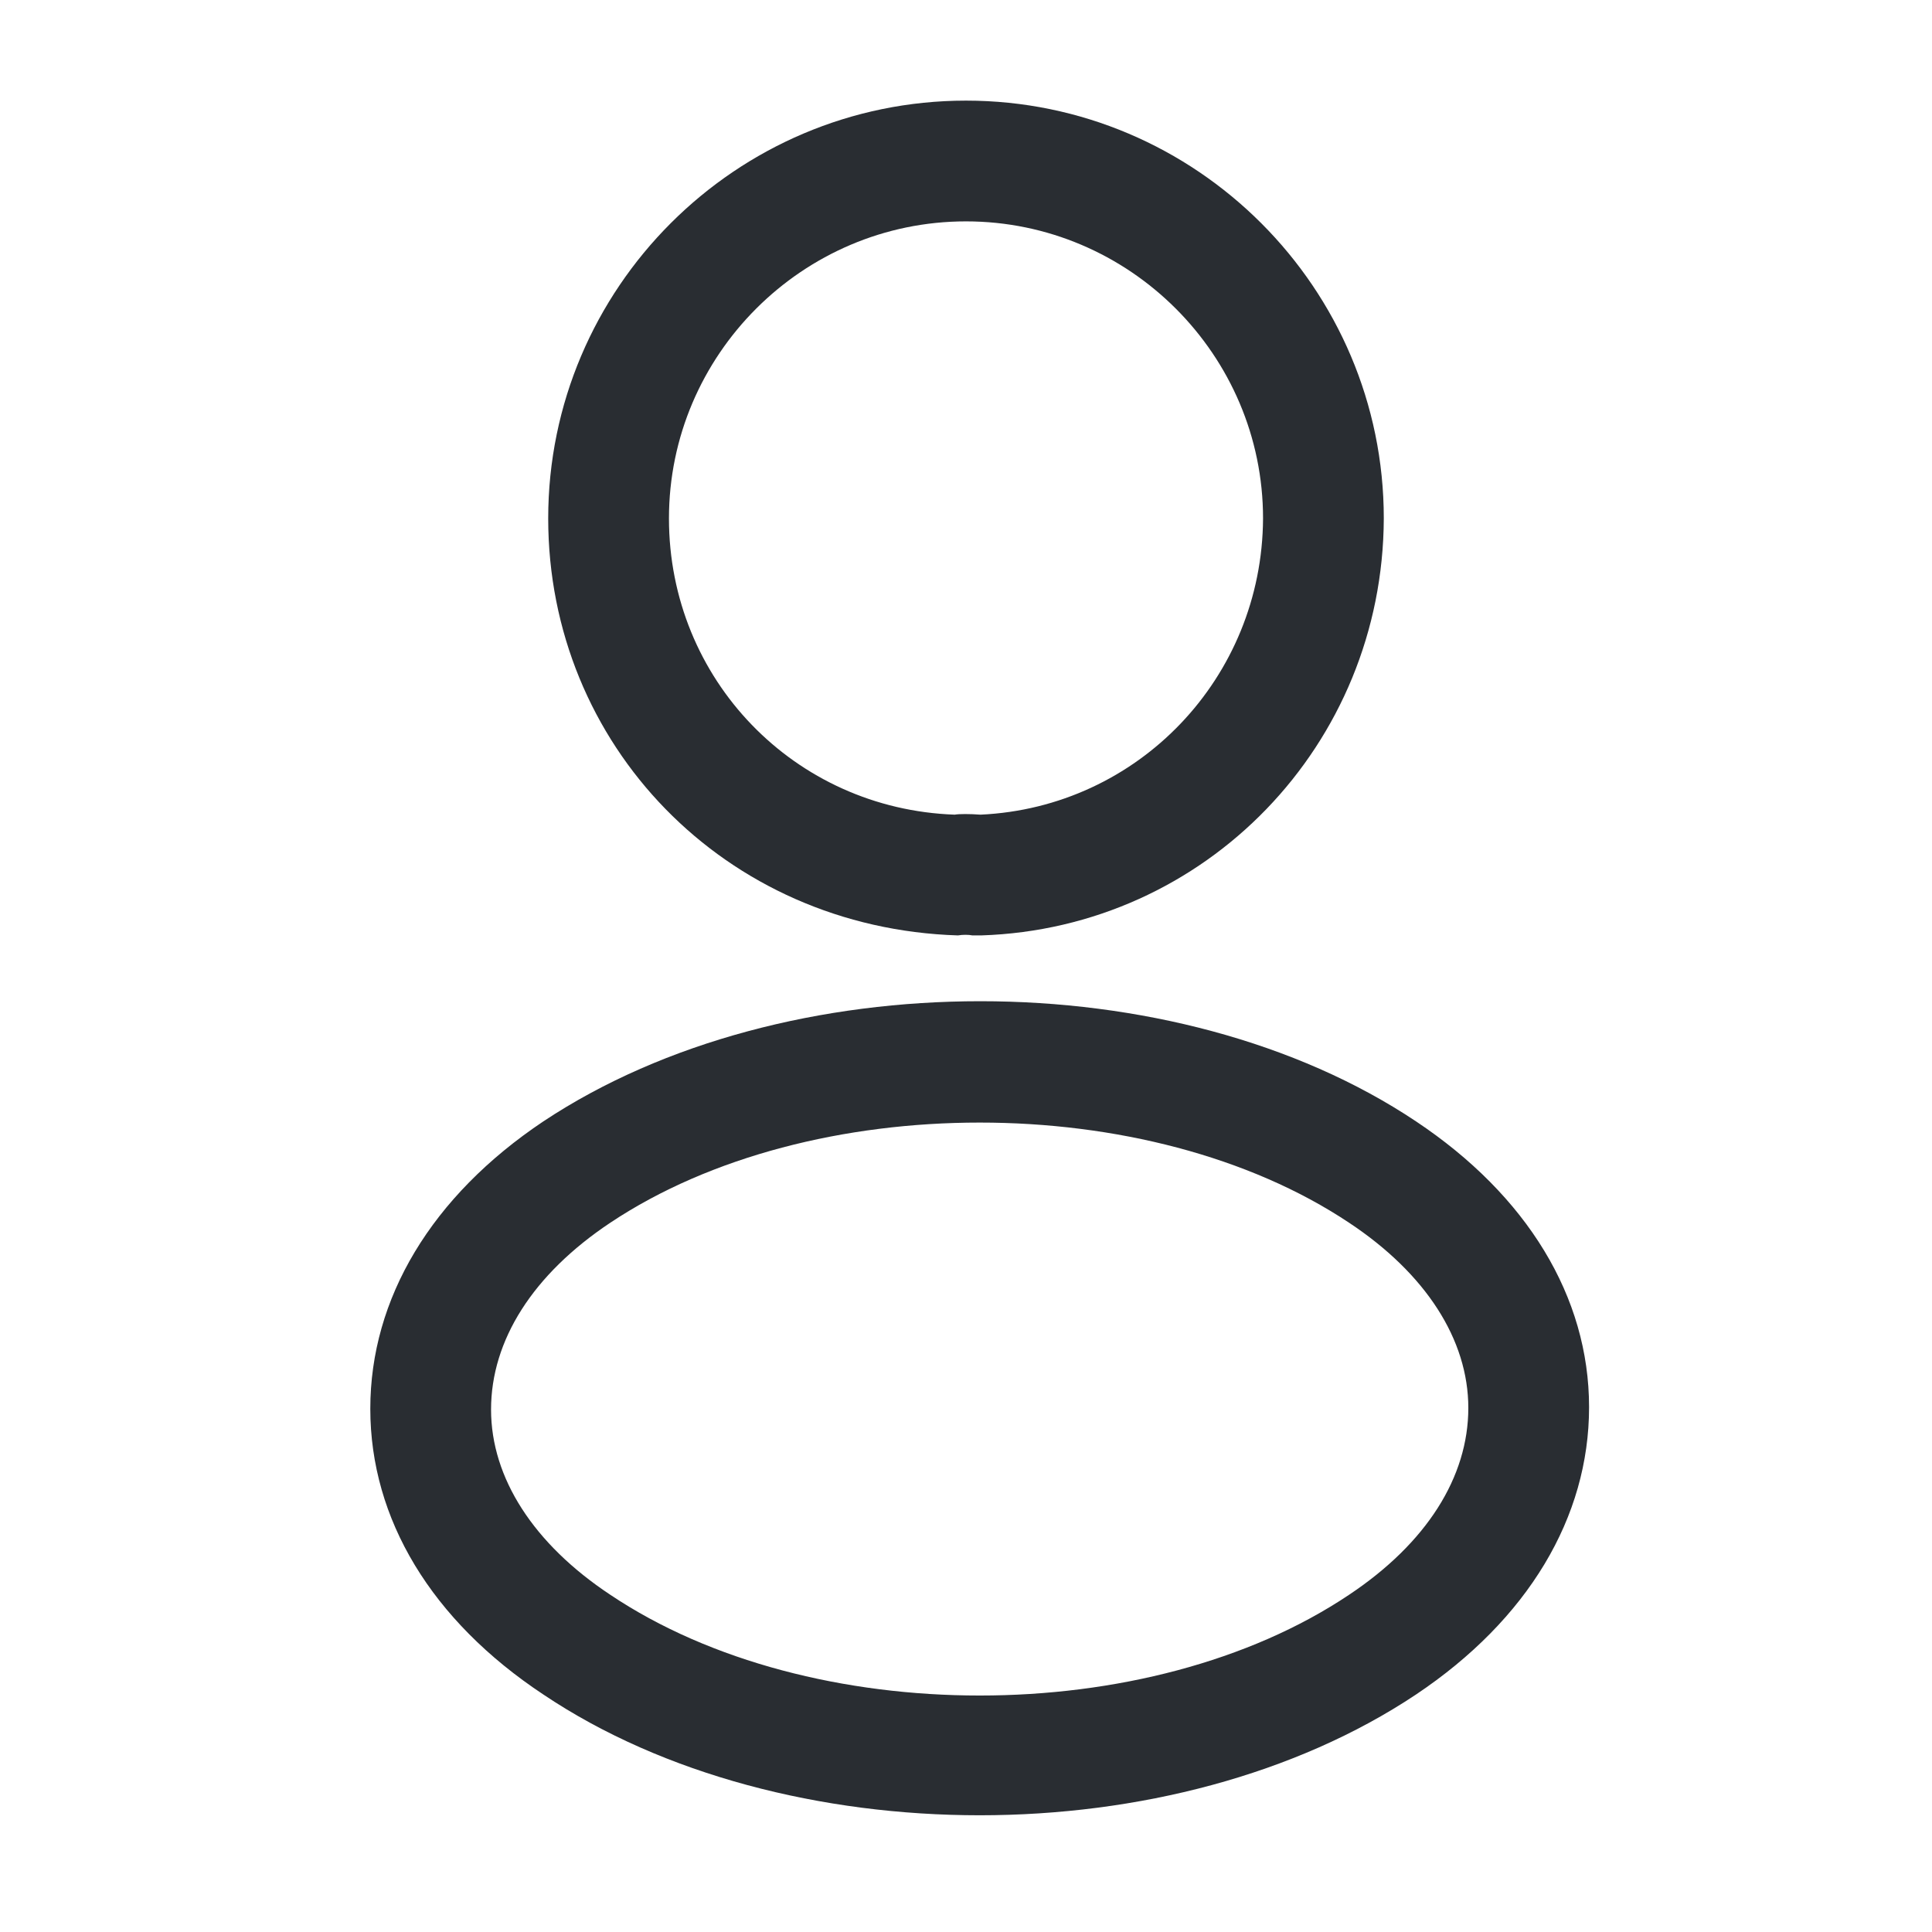
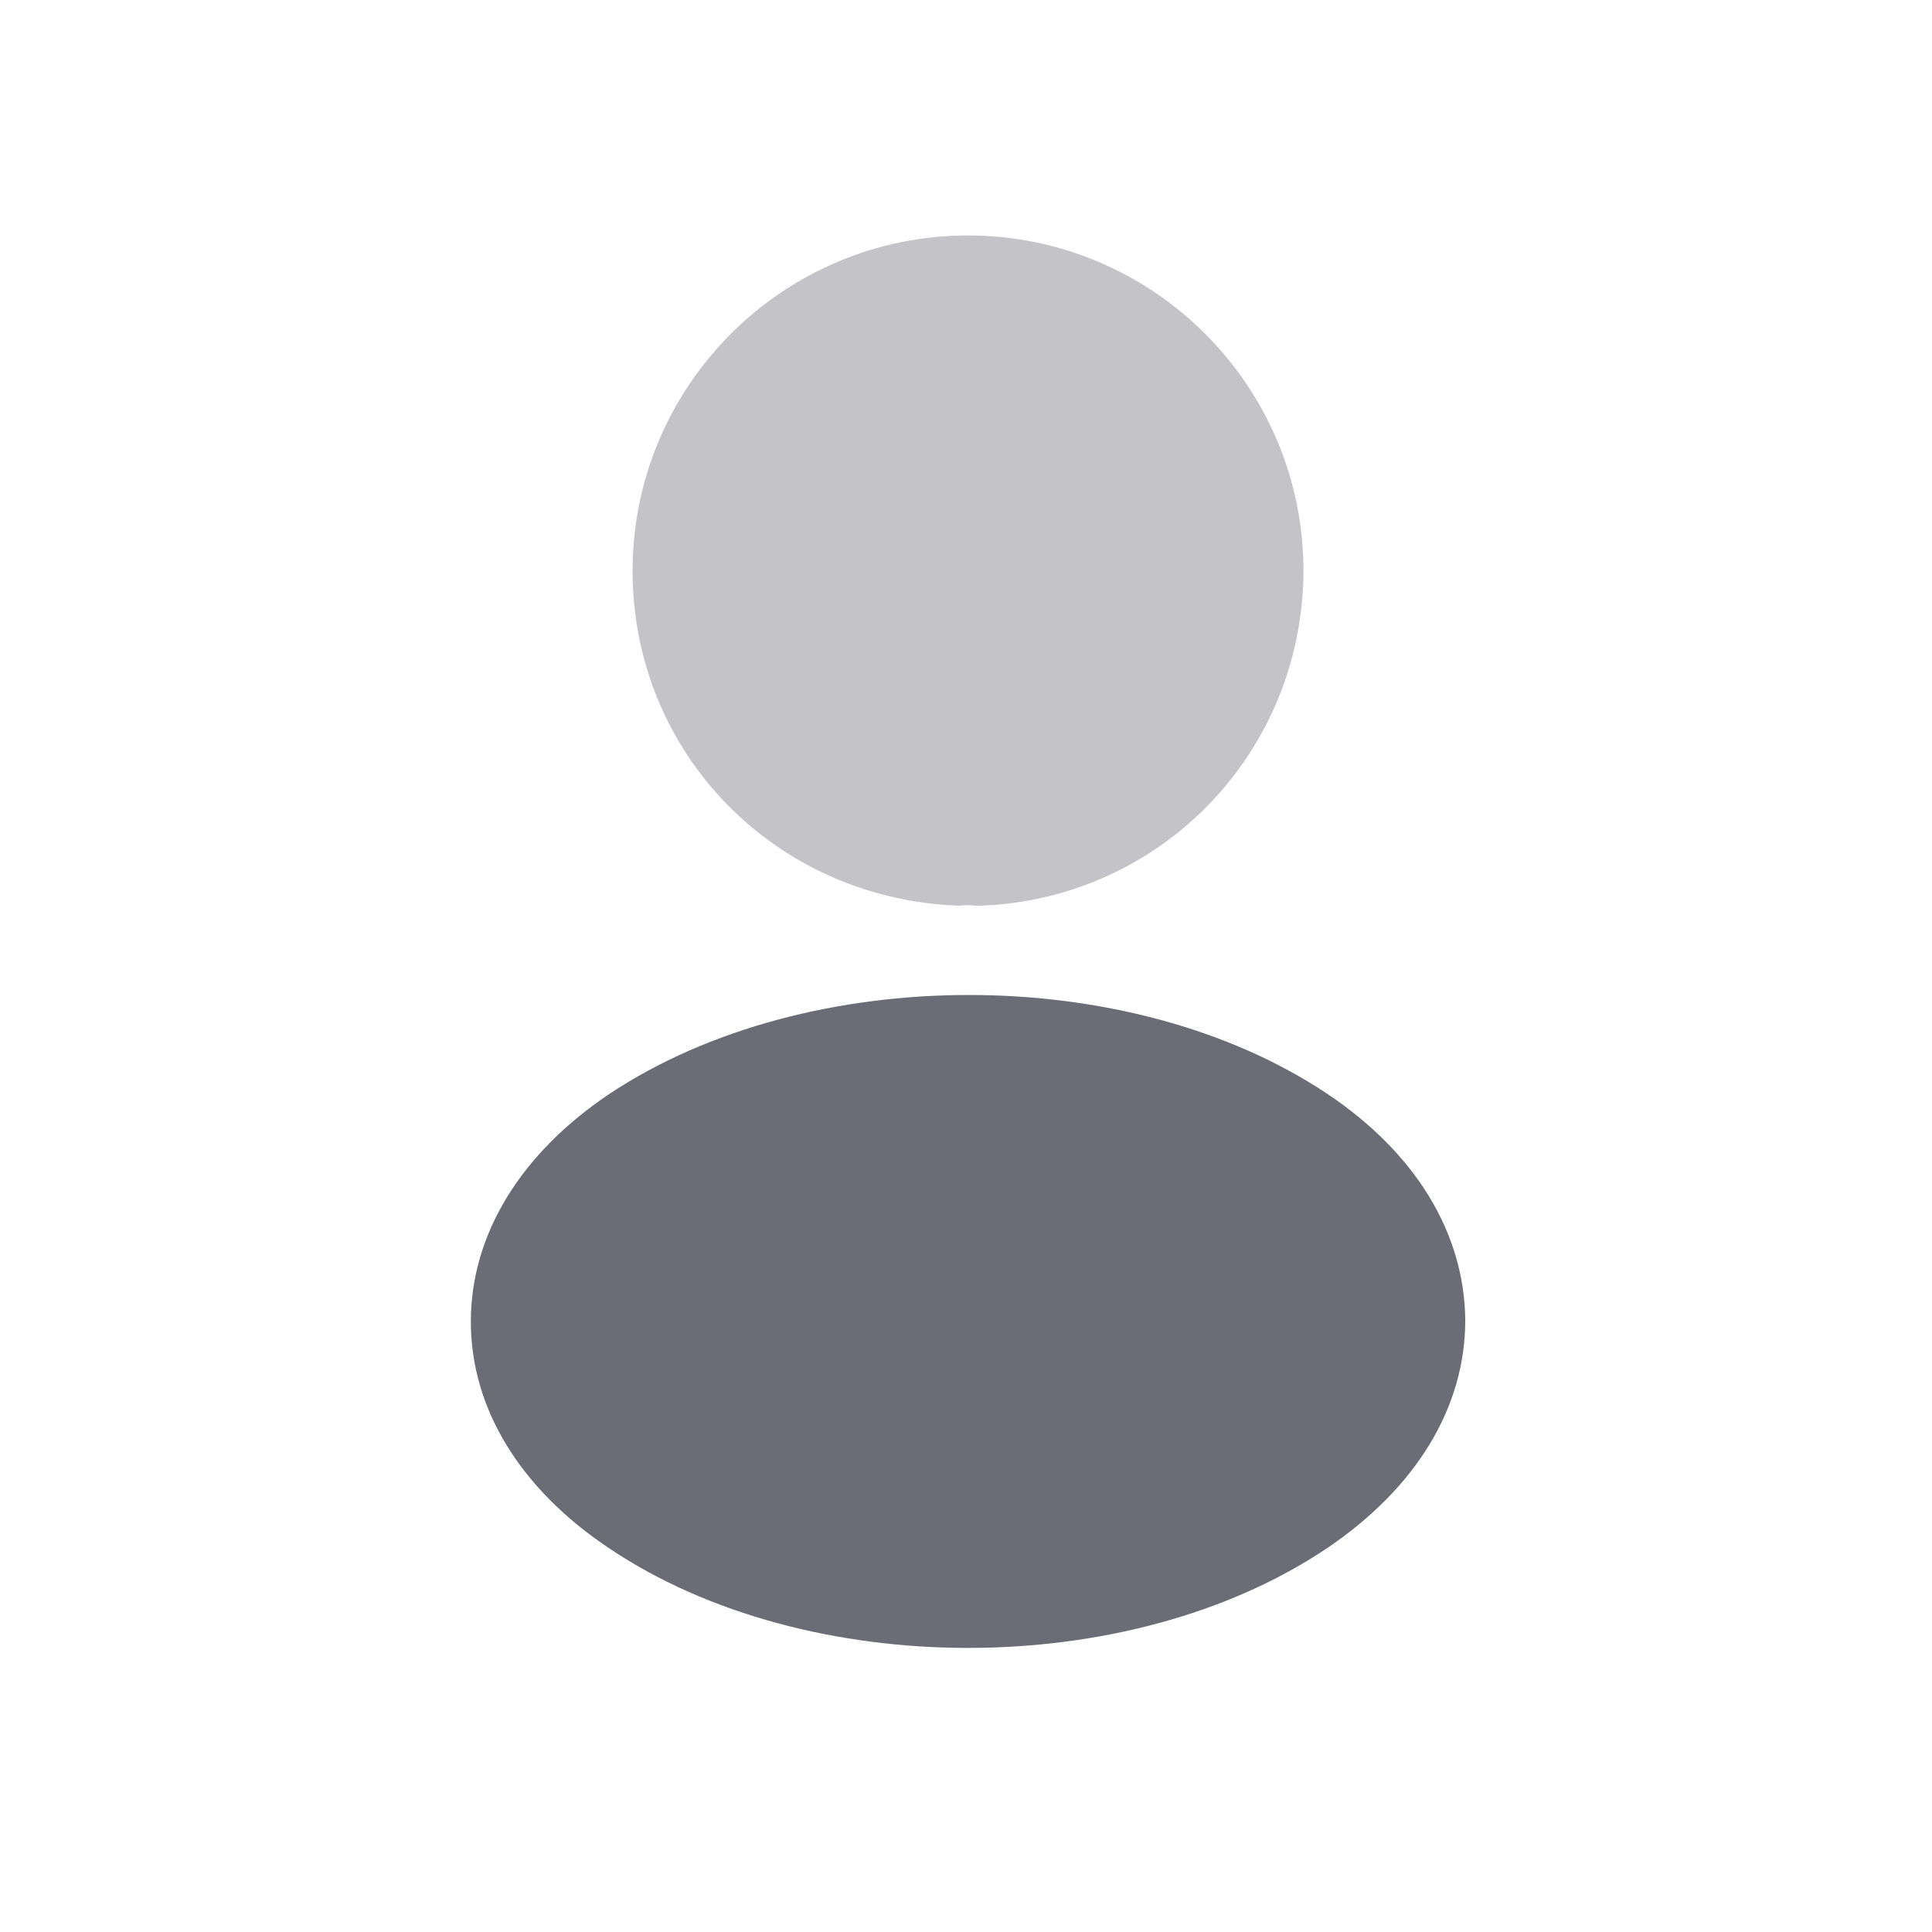
<svg xmlns="http://www.w3.org/2000/svg" width="24" height="24" viewBox="0 0 24 24" fill="none">
-   <path d="M12.16 11.62C12.13 11.62 12.11 11.62 12.08 11.62C12.03 11.61 11.96 11.61 11.9 11.62C9 11.53 6.81 9.25 6.81 6.44C6.81 3.58 9.14 1.25 12 1.25C14.86 1.25 17.19 3.58 17.19 6.44C17.18 9.25 14.98 11.53 12.19 11.62C12.18 11.62 12.17 11.62 12.16 11.62ZM12 2.75C9.97 2.75 8.31 4.41 8.31 6.44C8.31 8.44 9.87 10.05 11.86 10.12C11.91 10.11 12.05 10.11 12.18 10.12C14.14 10.03 15.68 8.42 15.69 6.44C15.69 4.41 14.03 2.75 12 2.75Z" fill="#292D32" />
-   <path d="M12.17 22.55C10.21 22.55 8.24 22.05 6.75 21.05C5.36 20.13 4.6 18.87 4.6 17.5C4.6 16.13 5.36 14.86 6.75 13.93C9.75 11.94 14.61 11.94 17.59 13.93C18.97 14.85 19.74 16.11 19.74 17.48C19.74 18.85 18.98 20.12 17.59 21.05C16.09 22.05 14.13 22.55 12.17 22.55ZM7.58 15.19C6.62 15.83 6.1 16.65 6.1 17.51C6.1 18.36 6.63 19.18 7.58 19.81C10.07 21.48 14.27 21.48 16.76 19.81C17.72 19.17 18.24 18.35 18.24 17.49C18.24 16.64 17.71 15.82 16.76 15.19C14.27 13.53 10.07 13.53 7.58 15.19Z" fill="#292D32" />
+   <path opacity="0.4" d="M12.025 2.925C9.726 2.925 7.858 4.793 7.858 7.092C7.858 9.347 9.621 11.172 11.92 11.251C11.99 11.242 12.06 11.242 12.113 11.251C12.13 11.251 12.139 11.251 12.157 11.251C12.165 11.251 12.165 11.251 12.174 11.251C14.42 11.172 16.184 9.347 16.192 7.092C16.192 4.793 14.324 2.925 12.025 2.925Z" fill="#6B6C76" />
+   <path d="M16.482 13.584C14.034 11.952 10.042 11.952 7.577 13.584C6.463 14.33 5.849 15.339 5.849 16.418C5.849 17.497 6.463 18.497 7.568 19.234C8.796 20.059 10.411 20.471 12.025 20.471C13.639 20.471 15.254 20.059 16.482 19.234C17.587 18.489 18.202 17.488 18.202 16.401C18.193 15.321 17.587 14.321 16.482 13.584Z" fill="#6B6C76" />
</svg>
